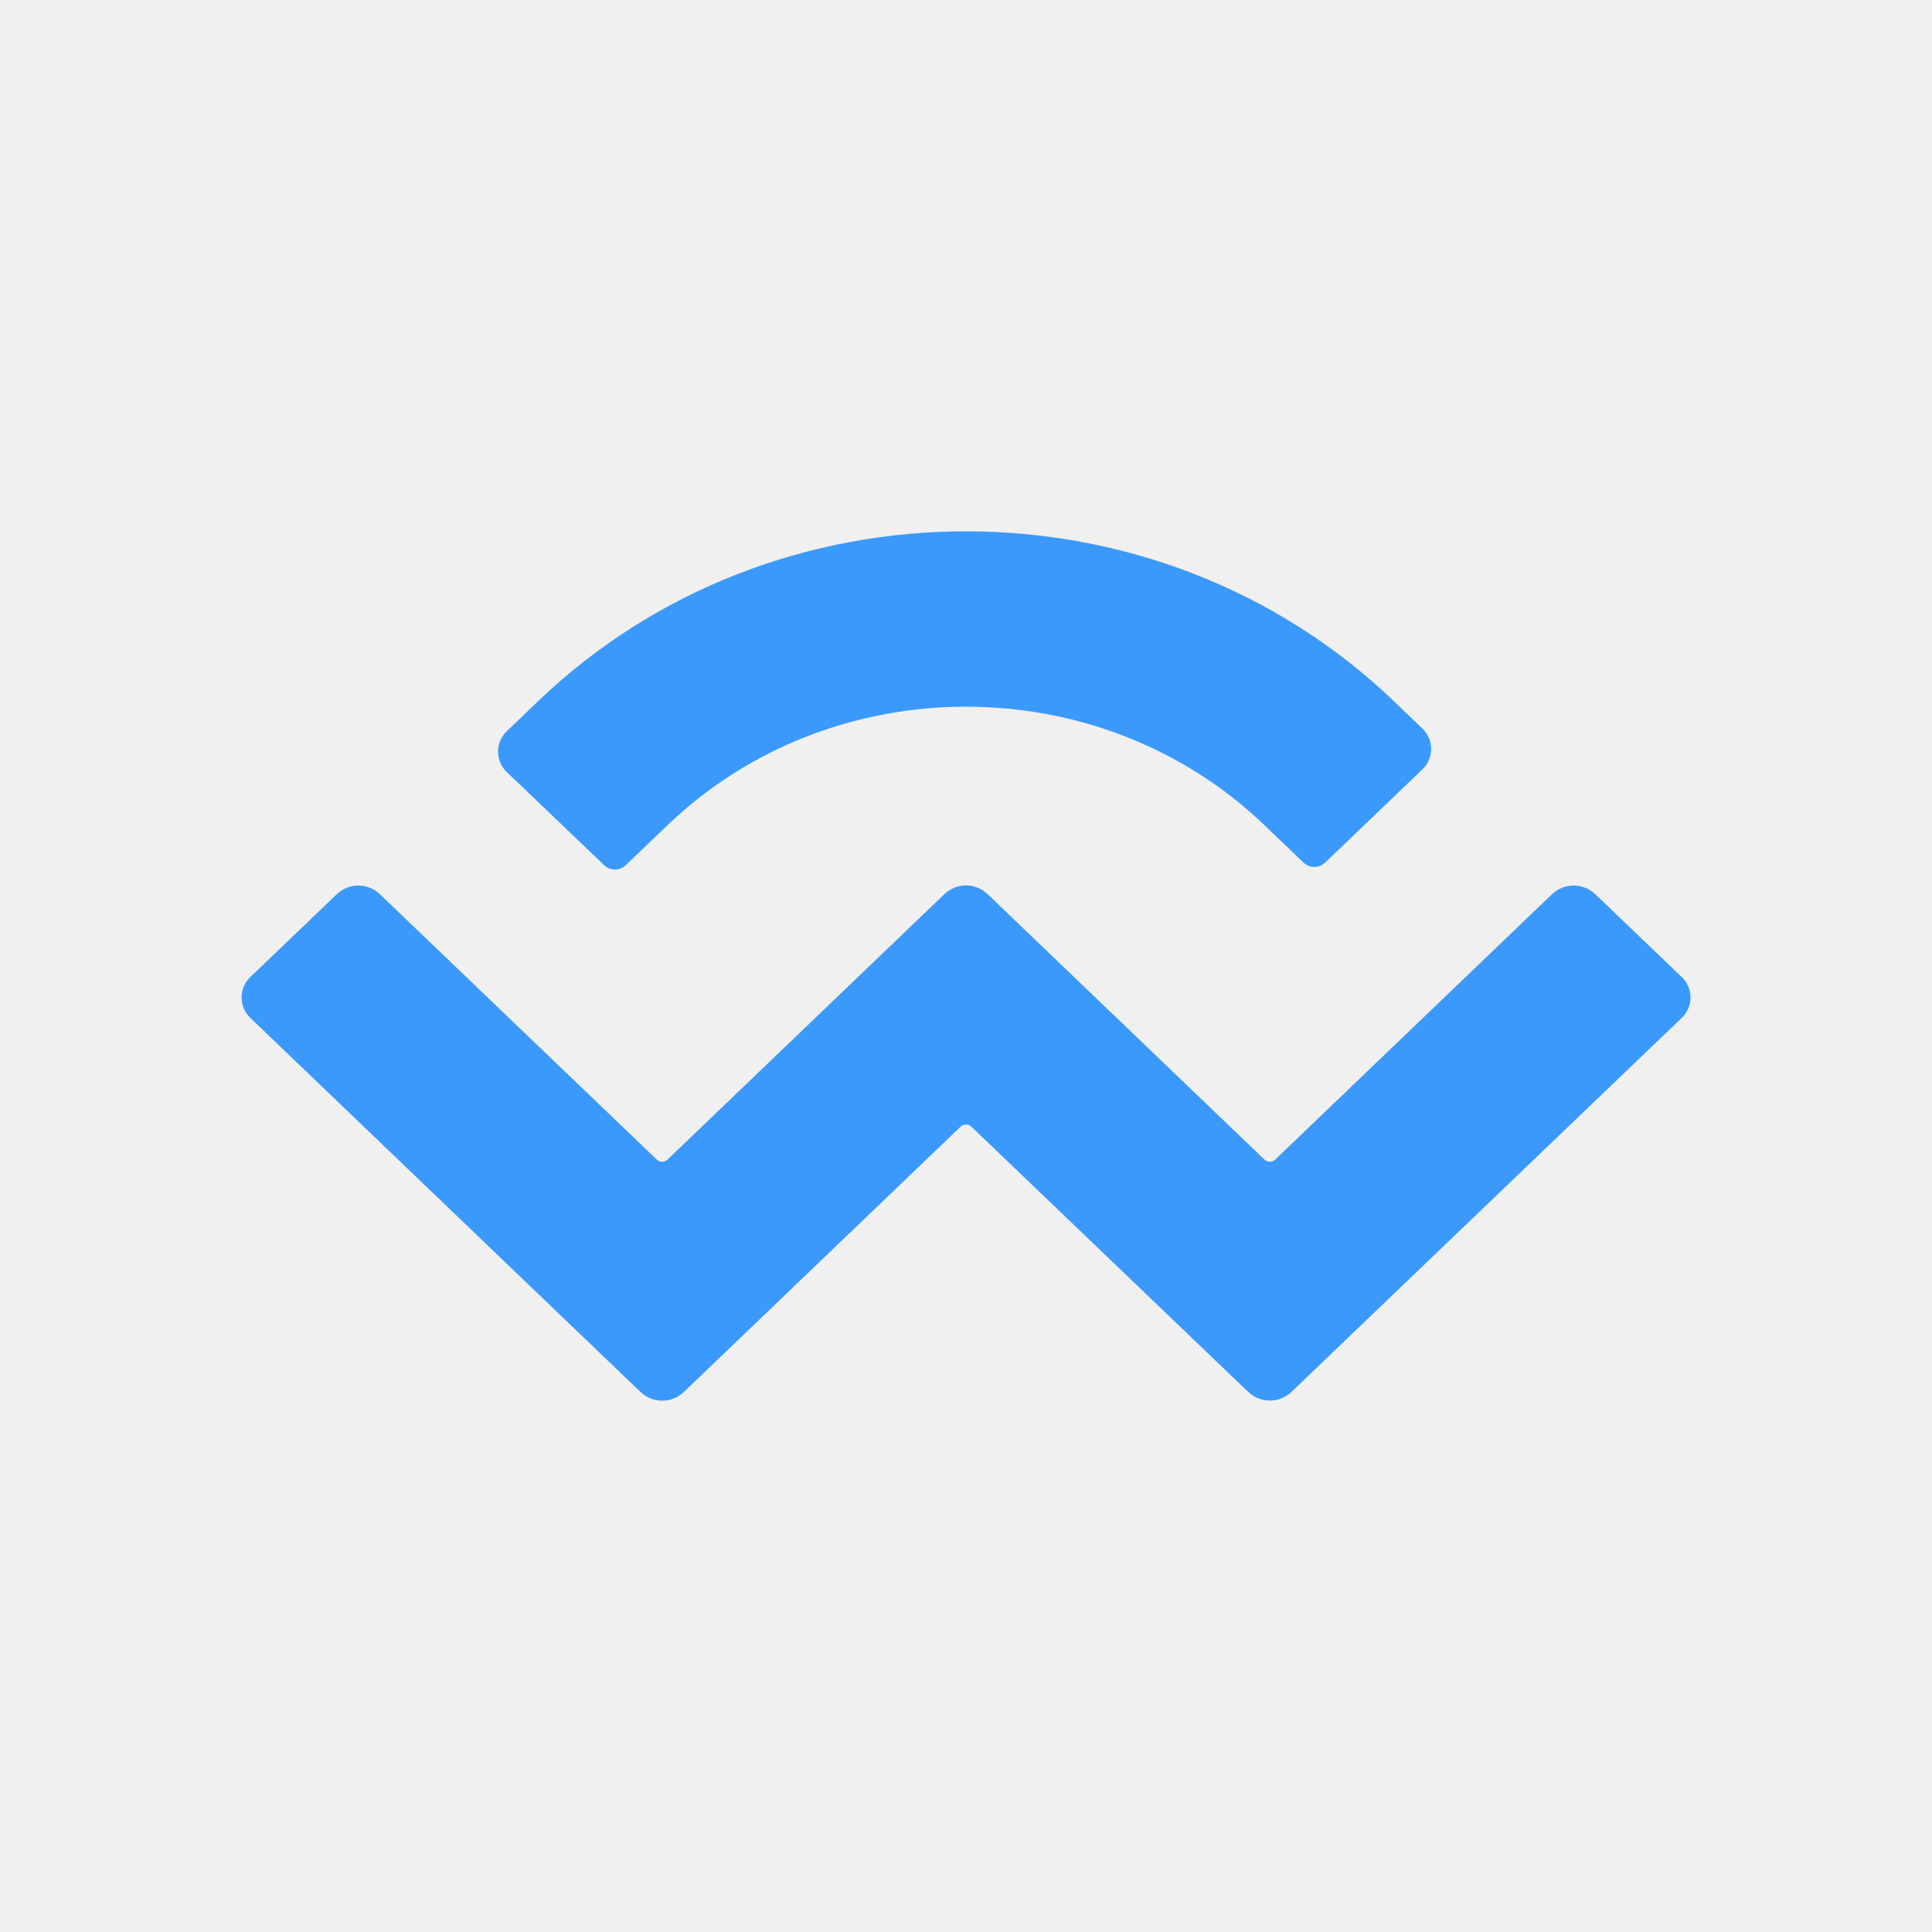
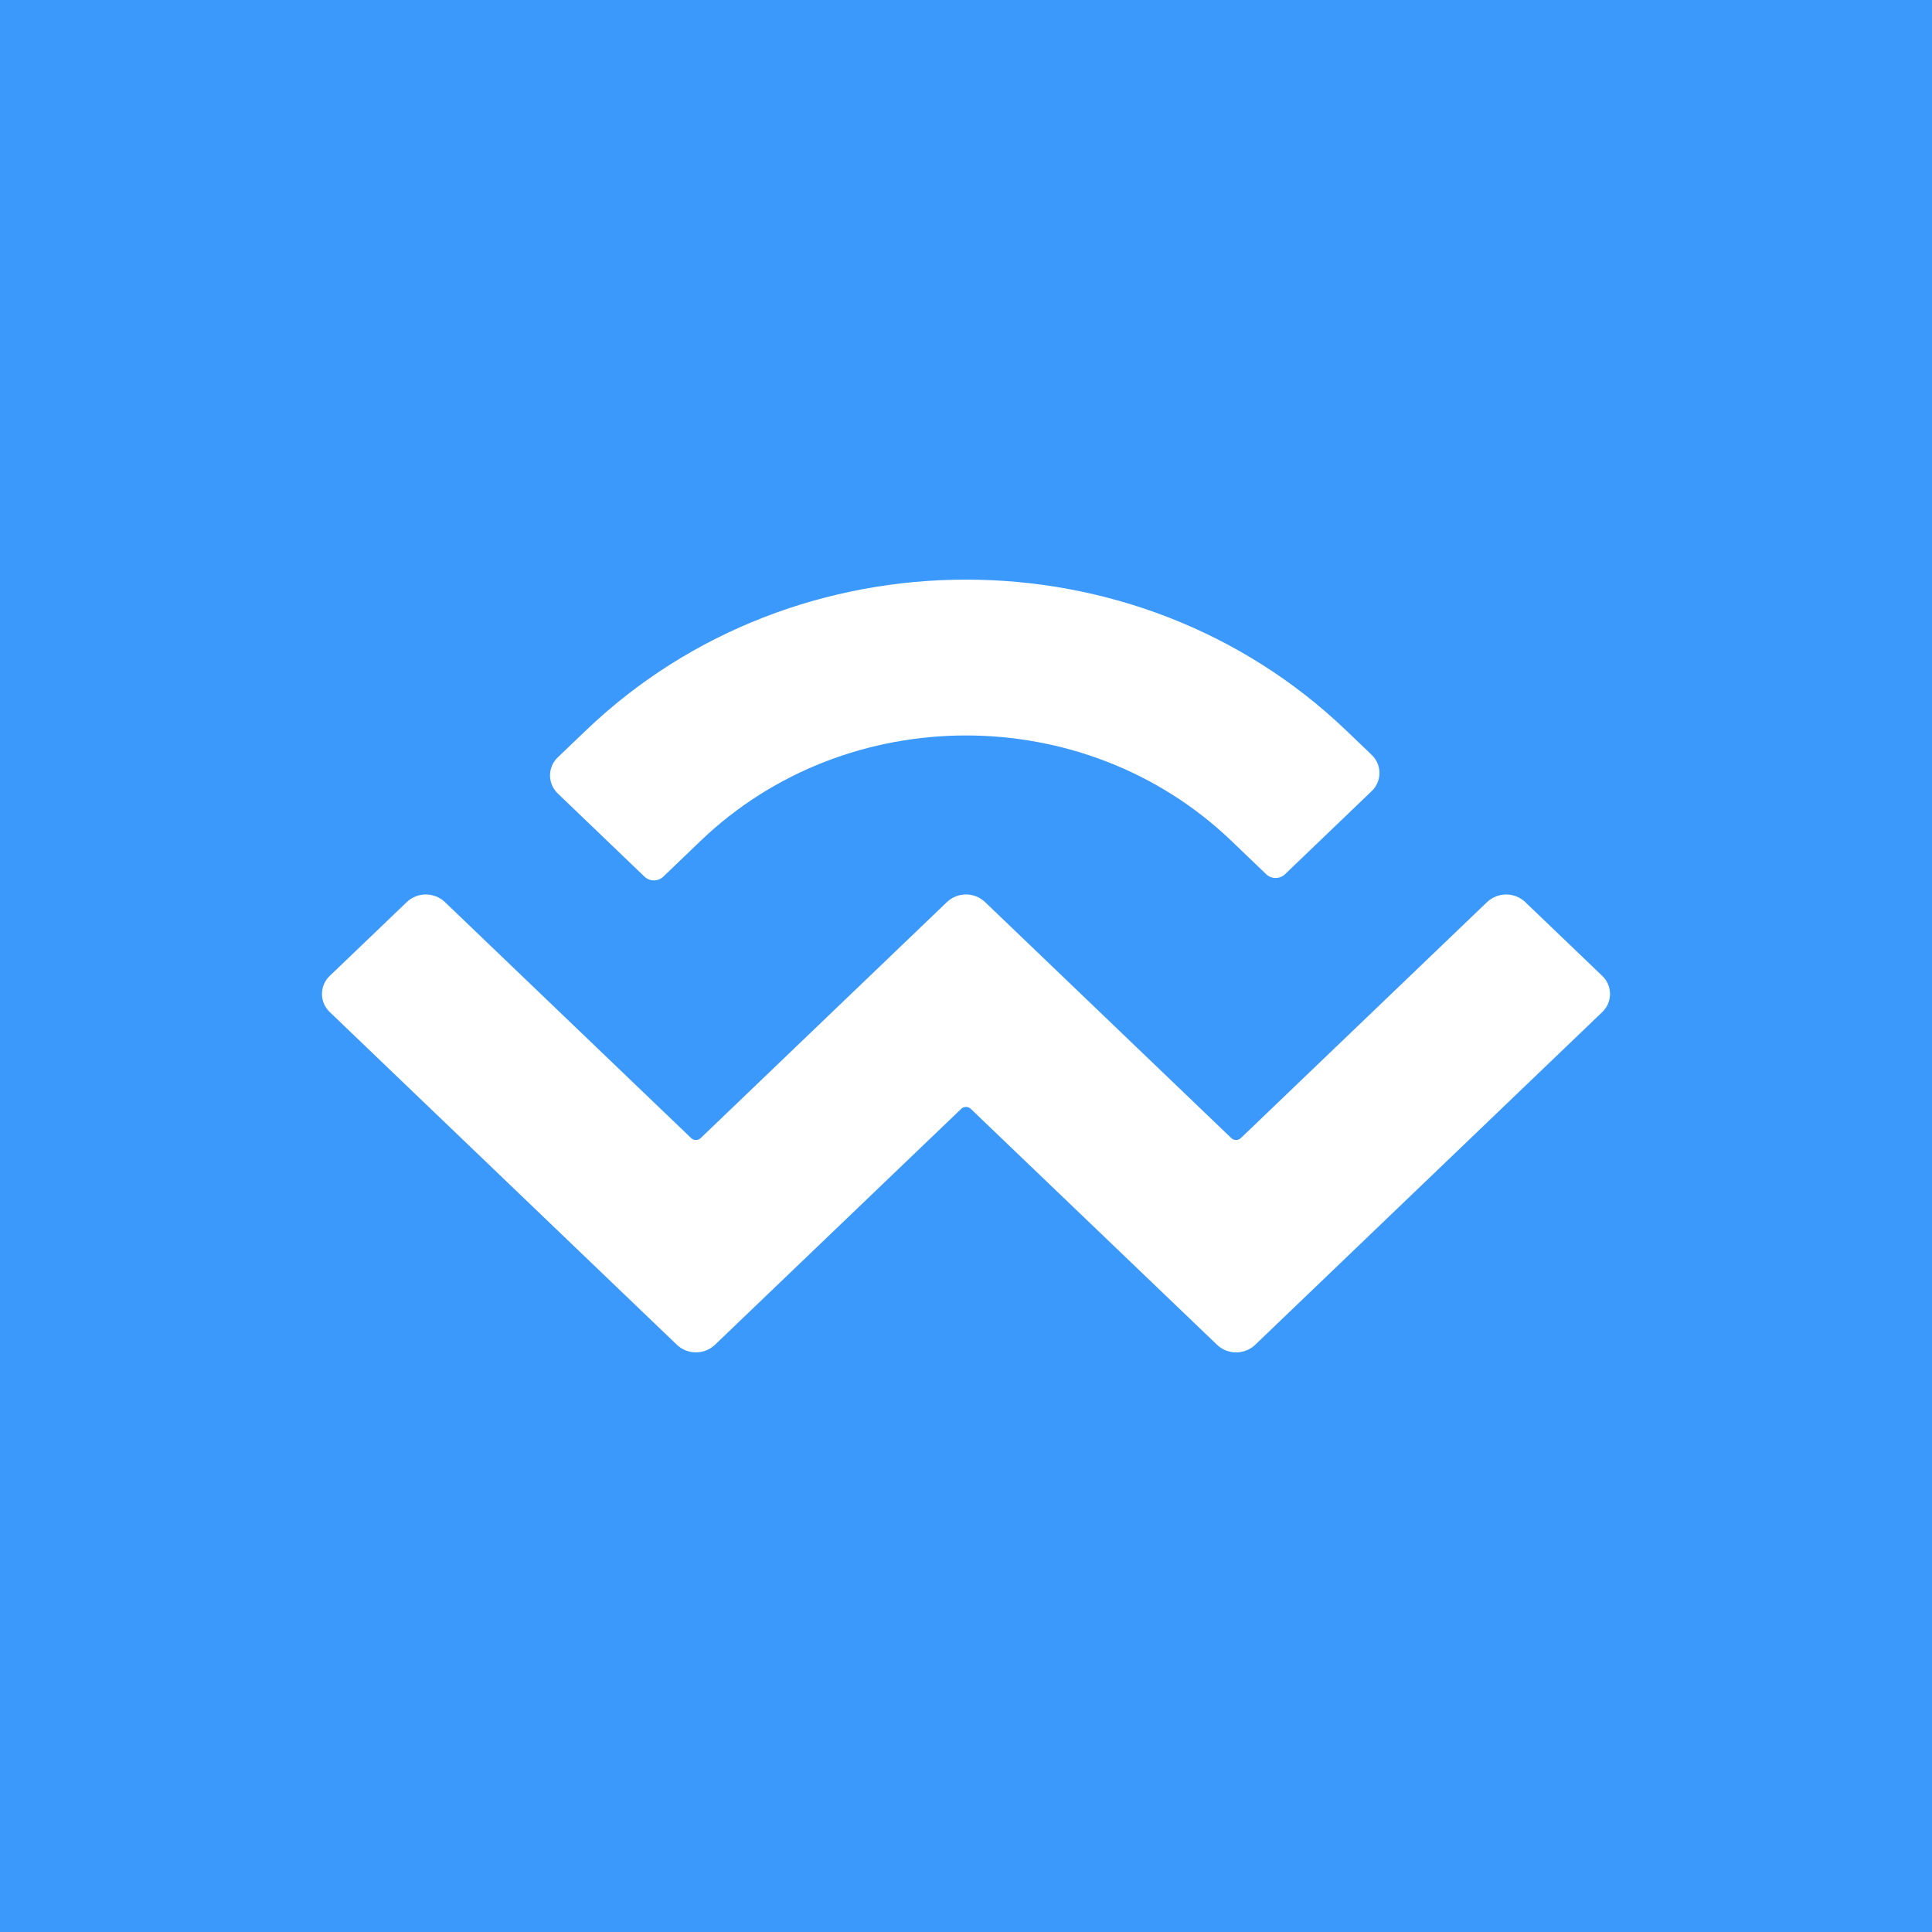
<svg xmlns="http://www.w3.org/2000/svg" width="24" height="24" fill="none" viewBox="0 0 24 24" class="web3icons">
-   <path fill="#3B99FC" d="M6.685 8.71c2.935-2.813 7.695-2.813 10.63 0l.353.339a.35.35 0 0 1 0 .51l-1.208 1.158a.194.194 0 0 1-.266 0l-.486-.466c-2.048-1.963-5.368-1.963-7.416 0l-.52.498a.194.194 0 0 1-.266 0L6.297 9.592a.35.35 0 0 1 0-.51zm13.13 2.396 1.075 1.03a.35.35 0 0 1 0 .51l-4.85 4.648a.39.39 0 0 1-.531 0l-3.443-3.299a.097.097 0 0 0-.132 0l-3.442 3.3a.39.39 0 0 1-.532 0l-4.85-4.65a.35.35 0 0 1 0-.508l1.076-1.031a.387.387 0 0 1 .531 0l3.442 3.299a.097.097 0 0 0 .133 0l3.442-3.3a.387.387 0 0 1 .532 0l3.442 3.3a.097.097 0 0 0 .133 0l3.442-3.3a.39.39 0 0 1 .531 0" />
+   <g clip-path="url(#wallet-connect__a)">
+     <path fill="#3B99FC" d="M24 0H0v24h24z" />
+     <path fill="#fff" d="M7.276 9.076c2.609-2.501 6.84-2.501 9.449 0l.313.3a.31.31 0 0 1 0 .453l-1.074 1.03a.17.17 0 0 1-.236 0l-.432-.414c-1.82-1.745-4.772-1.745-6.592 0l-.463.444a.17.17 0 0 1-.236 0l-1.074-1.03a.31.31 0 0 1 0-.453zm11.67 2.129.956.916a.31.31 0 0 1 0 .453l-4.31 4.132a.344.344 0 0 1-.473 0l-3.06-2.932a.086.086 0 0 0-.118 0l-3.06 2.932a.344.344 0 0 1-.472 0l-4.311-4.132a.31.31 0 0 1 0-.453l.956-.916a.344.344 0 0 1 .472 0l3.06 2.933a.086.086 0 0 0 .118 0l3.06-2.933a.344.344 0 0 1 .472 0l3.06 2.933a.086.086 0 0 0 .118 0l3.06-2.933a.345.345 0 0 1 .472 0" />
+   </g>
+   <defs>
+     <clipPath id="wallet-connect__a">
+       <path fill="#fff" d="M0 0h24v24H0z" />
+     </clipPath>
+   </defs>
</svg>
